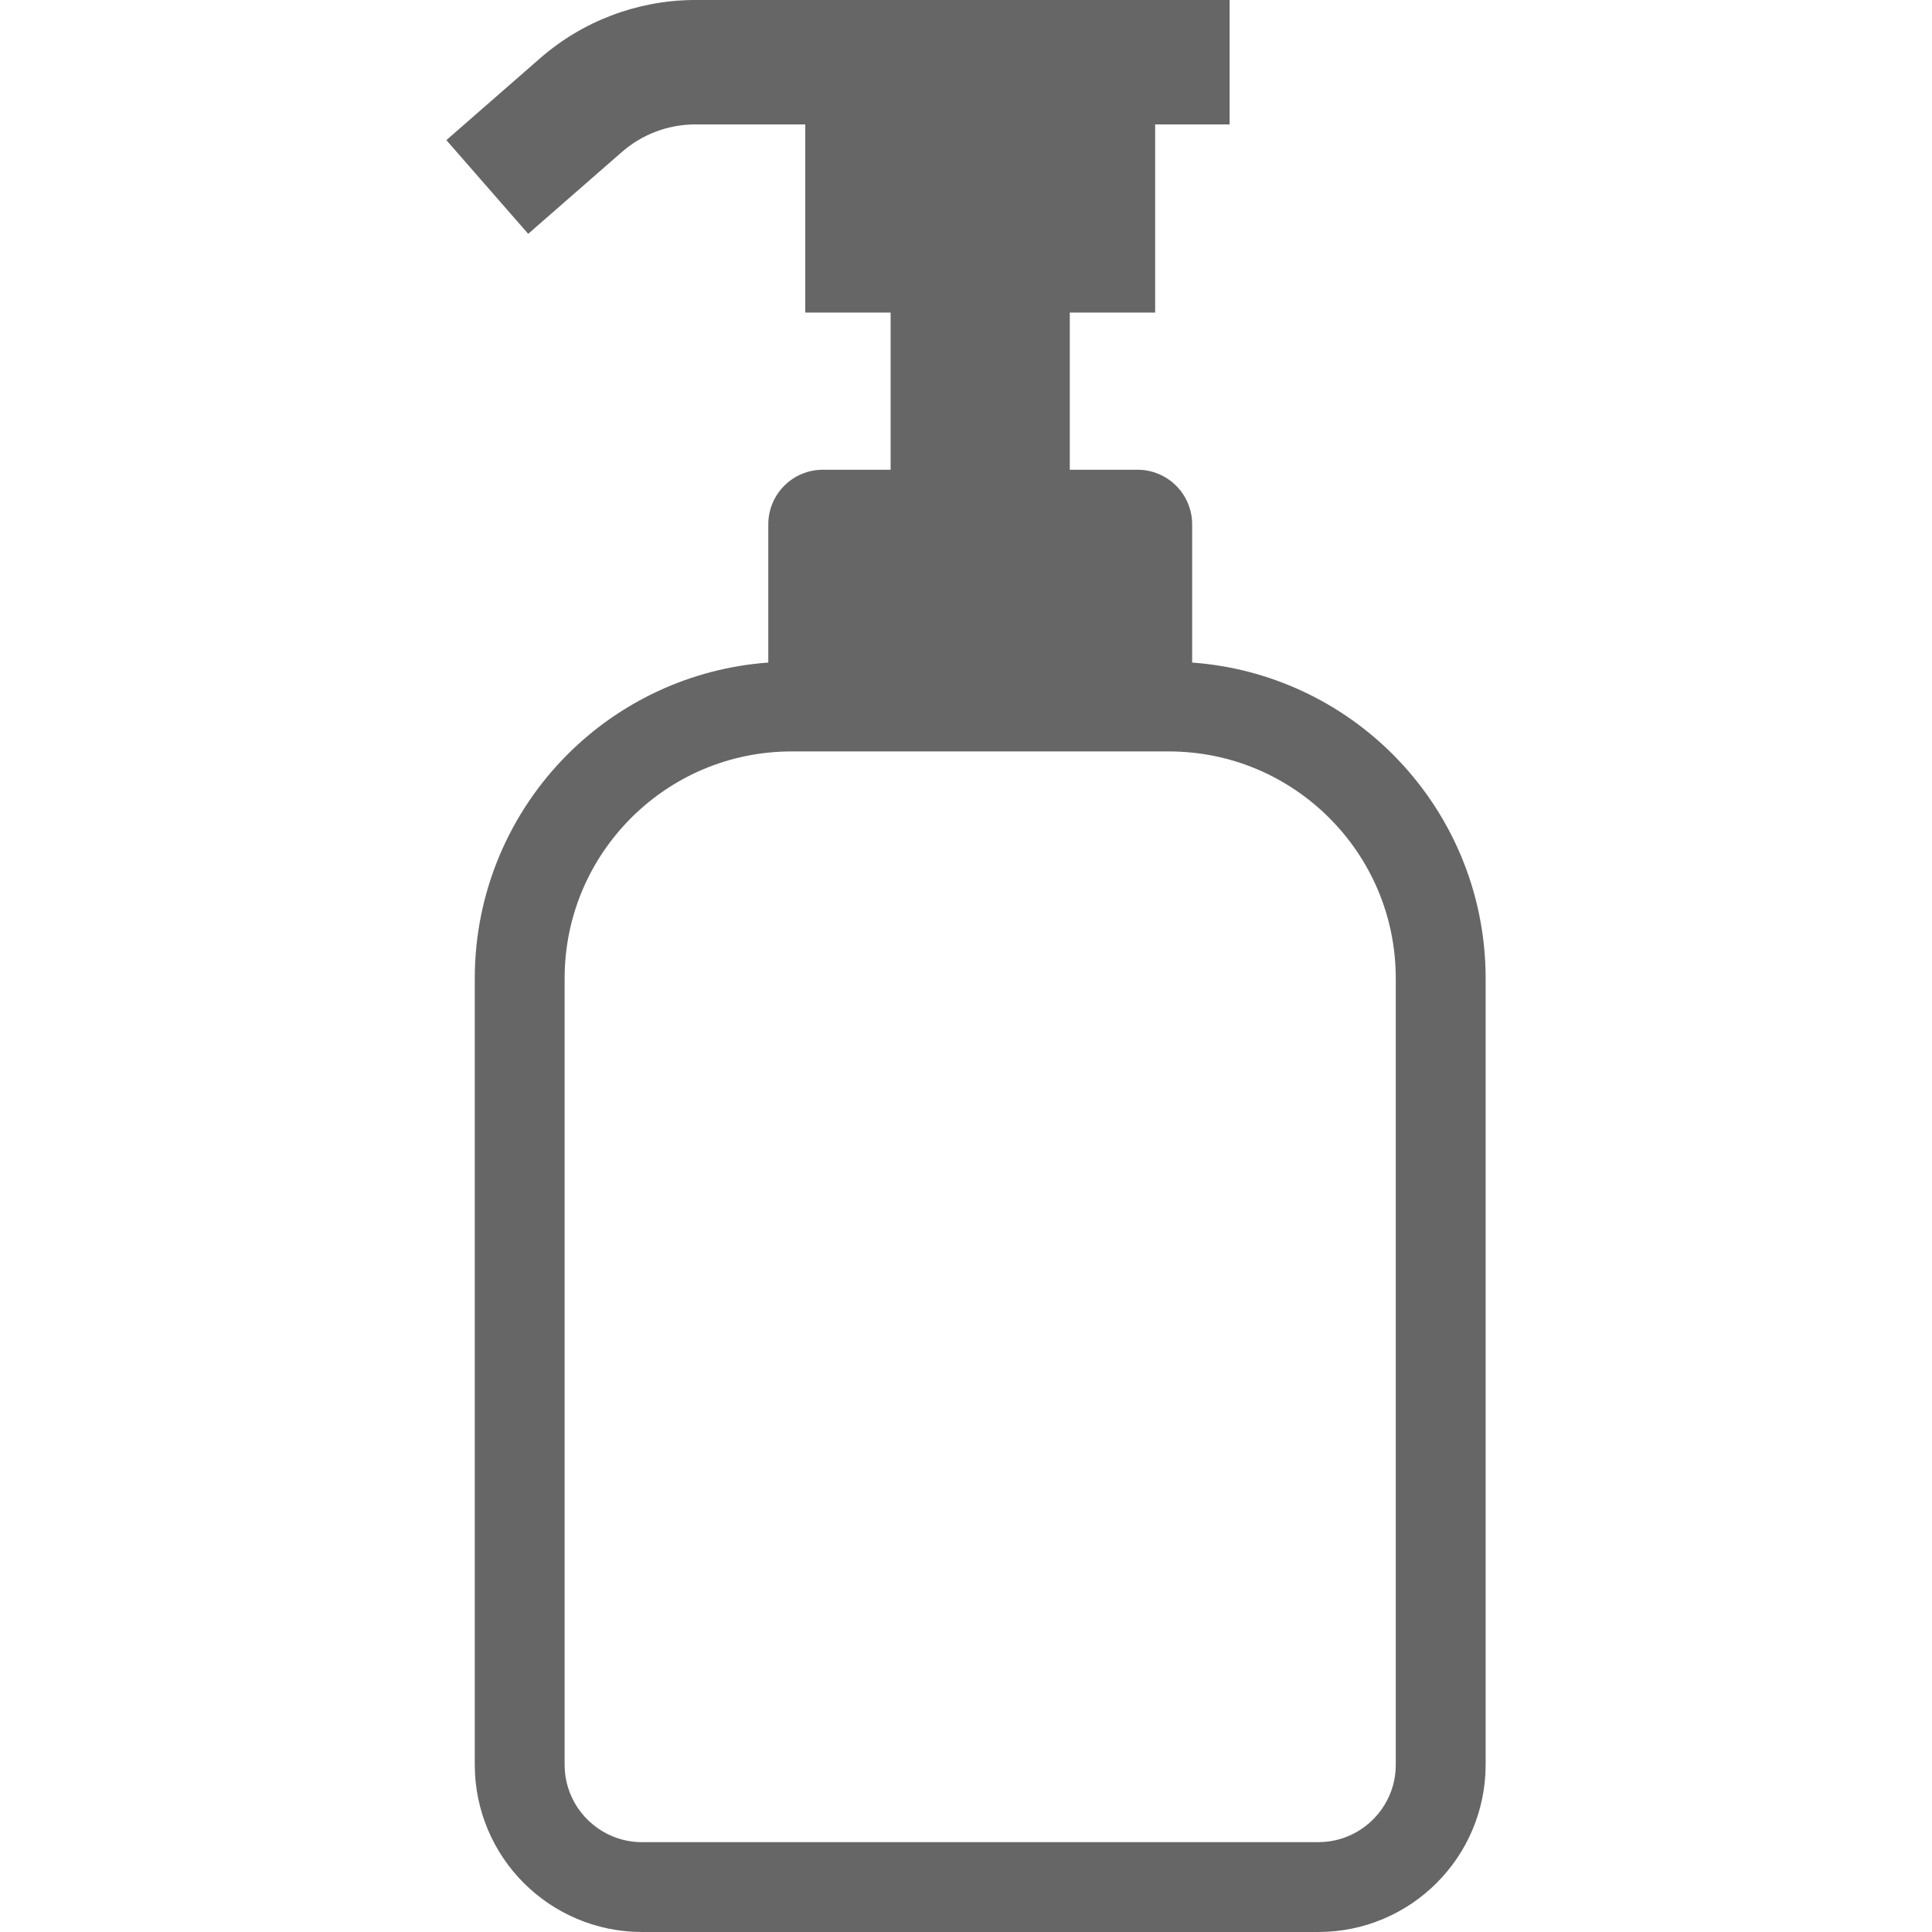
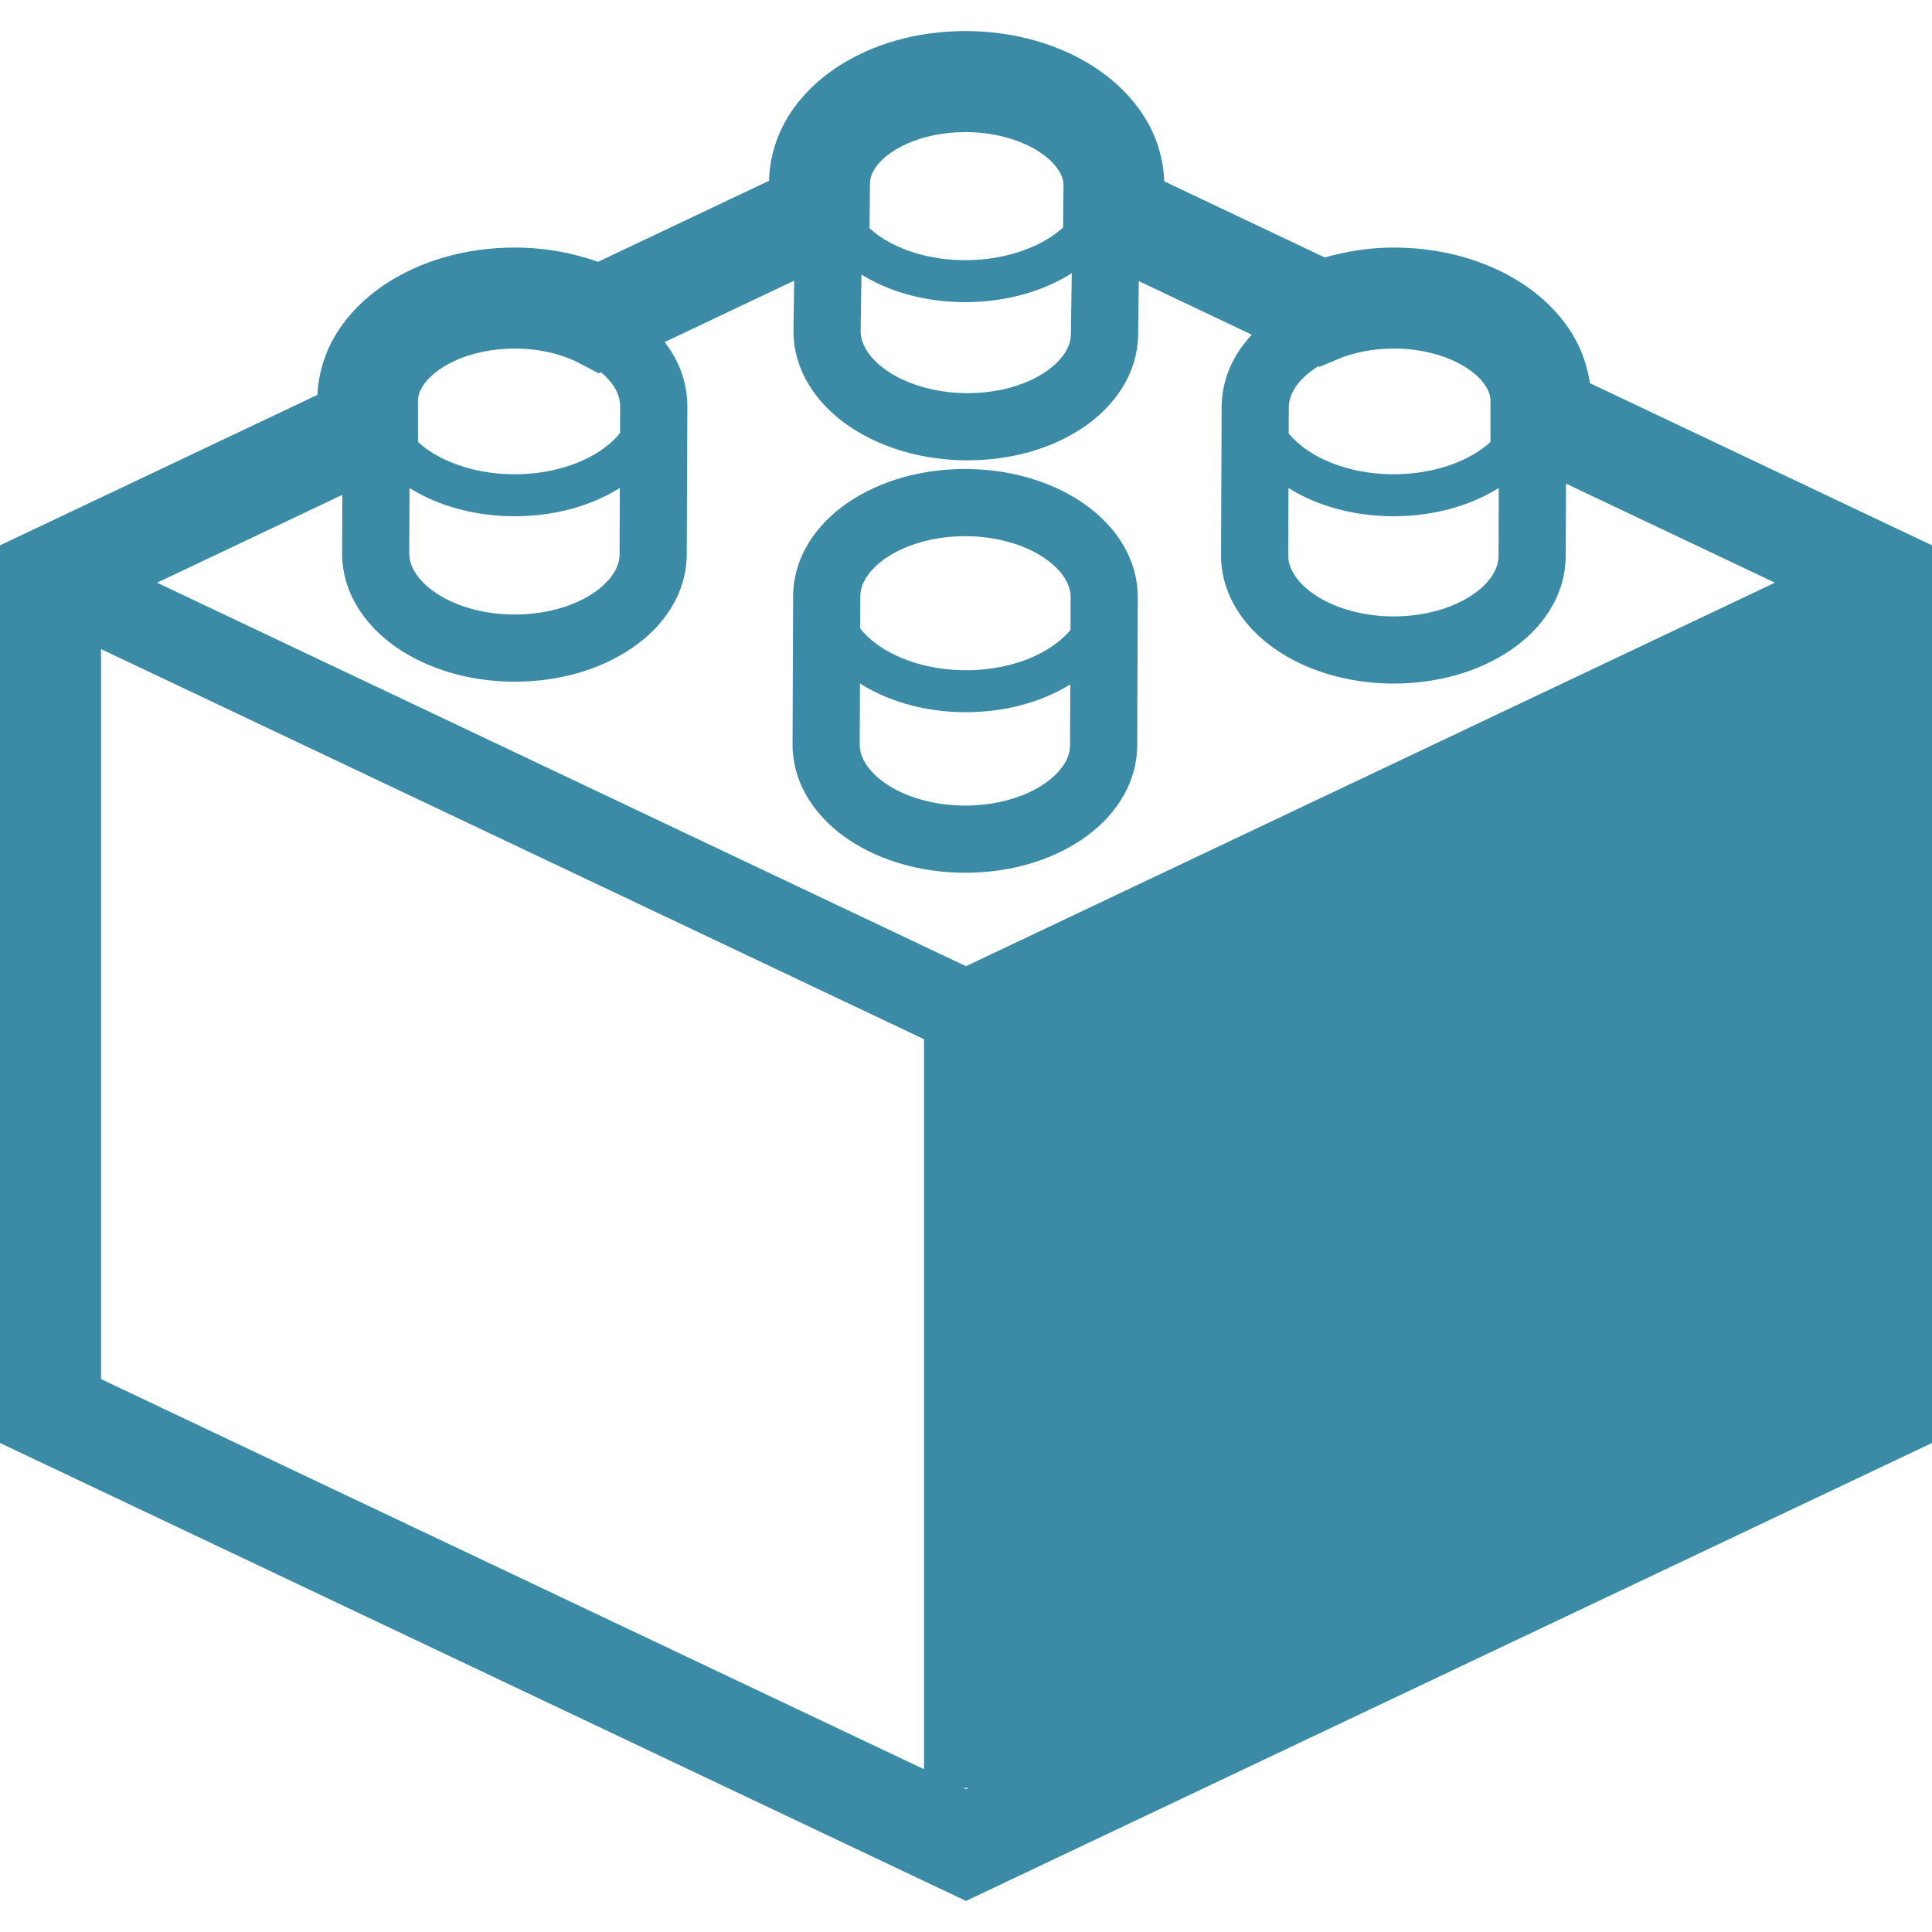
- <svg xmlns="http://www.w3.org/2000/svg" version="1.1" id="_x32_" x="0px" y="0px" viewBox="0 0 512 512" style="width: 256px; height: 256px; opacity: 1;" xml:space="preserve">
+ <svg xmlns="http://www.w3.org/2000/svg" version="1.1" id="_x32_" x="0px" y="0px" viewBox="0 0 512 512" style="width: 64px; height: 64px; opacity: 1;" xml:space="preserve">
  <style type="text/css">
	.st0{fill:#4B4B4B;}
</style>
  <g>
-     <path class="st0" d="M369.109,199.92c-13.792-13.807-32.482-22.831-53.178-24.335v-36.624c0-7.996-6.486-14.476-14.483-14.476   h-17.942V82.834h22.624V32.972h19.725V0h-77.686h-64.346h-0.115c-14.943,0.144-29.354,5.631-40.601,15.461L118.29,37.135   l21.688,24.831l24.824-21.682c5.328-4.652,12.138-7.248,19.222-7.313h29.383v49.863h22.616v41.651h-17.942   c-8.004,0-14.476,6.479-14.476,14.476v36.624c-20.696,1.504-39.4,10.528-53.192,24.335c-15.174,15.166-24.594,36.229-24.594,59.384   v208.362c0,12.196,4.984,23.364,12.987,31.346c7.99,8.004,19.15,12.995,31.353,12.987h179.21   c12.204,0.008,23.364-4.984,31.346-12.987c8.011-7.982,13.001-19.15,12.994-31.346V259.304   C393.717,236.149,384.289,215.086,369.109,199.92z M369.892,467.667c0,2.862-0.568,5.53-1.61,7.982   c-1.539,3.667-4.163,6.824-7.45,9.039c-3.279,2.215-7.17,3.495-11.463,3.502H170.16c-2.869,0-5.537-0.575-7.989-1.611   c-3.668-1.546-6.817-4.171-9.04-7.442c-2.215-3.3-3.495-7.177-3.502-11.47V259.304c0.008-16.654,6.716-31.62,17.626-42.543   c10.923-10.909,25.895-17.618,42.542-17.625h99.935c16.648,0.008,31.62,6.716,42.543,17.625   c10.909,10.923,17.618,25.888,17.618,42.543V467.667z" style="fill: rgb(102, 102, 102);" />
+     <path class="st0" d="M280.211,129.456c-7.121-3.287-15.39-5.124-24.216-5.168h-0.265c-11.732,0.026-22.492,3.154-30.868,8.8   c-4.178,2.844-7.774,6.342-10.415,10.548c-2.633,4.188-4.25,9.152-4.258,14.373l-0.159,39.19v0.106   c-0.009,5.221,1.59,10.204,4.214,14.409c3.948,6.342,10.001,11.104,17.103,14.408c7.12,3.296,15.39,5.124,24.216,5.168h0.035h0.221   c11.732-0.017,22.501-3.154,30.876-8.798c4.178-2.836,7.774-6.344,10.407-10.548c2.633-4.188,4.249-9.153,4.267-14.374   l0.158-39.189v-0.035v-0.072c0.009-5.22-1.598-10.203-4.214-14.408C293.356,137.531,287.305,132.76,280.211,129.456z    M283.568,197.499c-0.018,1.661-0.468,3.242-1.564,5.009c-1.608,2.614-4.841,5.459-9.434,7.553   c-4.568,2.094-10.398,3.437-16.75,3.428h-0.089h-0.097c-8.499-0.018-16.052-2.474-20.946-5.858c-2.456-1.679-4.232-3.542-5.309-5.3   c-1.087-1.768-1.538-3.366-1.546-5.027v-0.009v-0.026l0.062-16.158c1.652,1.051,3.392,2.014,5.23,2.853   c6.661,3.057,14.489,4.779,22.872,4.779c10.486-0.018,20.089-2.703,27.634-7.368L283.568,197.499z M283.727,158.309l-0.035,8.649   c-2.183,2.597-5.398,5.035-9.462,6.9c-5.072,2.332-11.388,3.764-18.235,3.754c-9.126,0.018-17.307-2.553-22.863-6.352   c-2.13-1.449-3.861-3.057-5.177-4.718l0.035-8.463c0.018-1.661,0.468-3.242,1.555-5.001c1.608-2.614,4.842-5.468,9.436-7.553   c4.576-2.103,10.398-3.437,16.75-3.428h0.159h0.026c8.508,0.008,16.061,2.473,20.947,5.848c2.456,1.679,4.231,3.542,5.318,5.301   c1.087,1.767,1.537,3.365,1.546,5.026V158.309z" style="fill: rgb(60, 139, 166);" />
+     <path class="st0" d="M101.627,75.618c0.017-0.017,0.044-0.017,0.061-0.035l0.406-0.282L101.627,75.618z" style="fill: rgb(60, 139, 166);" />
+     <path class="st0" d="M421.345,101.539c-0.703-4.832-2.381-9.365-4.837-13.304l-0.239-0.38l0.234,0.38   c-4.832-7.704-12.028-13.226-20.058-16.936l-0.013-0.009c-8.093-3.702-17.325-5.68-27.078-5.689h-0.004   c-6.427,0-12.531,0.998-18.274,2.632l-42.542-20.178c-0.212-6.183-2.103-11.961-5.102-16.82   c-4.766-7.678-11.86-13.234-19.812-17.016l-0.371-0.176l0.354,0.176c-8.009-3.763-17.166-5.848-26.874-5.98l-0.014,1.007   l0.004-1.007l-0.875-0.009h-0.052c-12.793,0.026-24.728,3.392-34.327,9.806l-0.013,0.009c-4.793,3.233-9.077,7.323-12.302,12.394   c-3.172,5.018-5.204,11.025-5.34,17.457L158.49,69.382c-6.802-2.421-14.232-3.772-22.072-3.782h-0.014   c-12.96,0.026-25.037,3.472-34.715,9.983l-0.075,0.054c-4.833,3.286-9.148,7.456-12.364,12.606l0.685-1.096l-0.68,1.088   c-2.968,4.735-4.85,10.389-5.142,16.414L0,144.518v237.885L255.995,503.77L512,382.403V144.518L421.345,101.539z M341.548,107.944   c0.017-1.661,0.468-3.242,1.554-5.001c1.21-1.969,3.34-4.072,6.273-5.884l0.336,0.159l4.594-1.943   c4.197-1.776,9.382-2.907,15.045-2.898c8.101-0.027,15.266,2.314,19.736,5.397c2.244,1.52,3.8,3.172,4.692,4.621   c0.892,1.466,1.201,2.632,1.21,3.852v10.893c-1.988,1.793-4.47,3.436-7.412,4.779c-5.072,2.332-11.388,3.764-18.226,3.764   c-9.135,0.018-17.316-2.562-22.872-6.361c-2.014-1.37-3.666-2.88-4.956-4.452L341.548,107.944z M341.389,147.151v-0.017   l0.07-17.811c1.582,0.999,3.251,1.9,5.009,2.712c6.661,3.057,14.498,4.771,22.881,4.78c10.583-0.018,20.266-2.756,27.846-7.5   l-0.08,18.048c-0.008,1.661-0.468,3.242-1.554,5c-1.608,2.616-4.842,5.469-9.435,7.563c-4.568,2.094-10.398,3.428-16.751,3.428   h-0.088h-0.098c-8.498-0.018-16.052-2.474-20.946-5.858c-2.456-1.678-4.232-3.543-5.309-5.3c-1.086-1.776-1.537-3.366-1.546-5.027   V147.151z M230.561,48.55c0.026-1.21,0.336-2.358,1.229-3.79c1.307-2.12,4.151-4.682,8.383-6.59   c4.197-1.917,9.656-3.162,15.629-3.162l0.573,0.008c8.066,0.08,15.169,2.492,19.604,5.602c2.226,1.537,3.763,3.207,4.647,4.655   c0.901,1.485,1.201,2.651,1.21,3.87v0.035l-0.115,11.114c-1.935,1.748-4.338,3.357-7.174,4.69   c-5.026,2.377-11.29,3.878-18.102,3.958h-0.017l-0.627,0.009c-8.976,0.009-17.025-2.491-22.502-6.201   c-1.059-0.708-1.996-1.484-2.862-2.262L230.561,48.55z M228.078,87.616v-0.035l0.212-14.834c1.573,0.981,3.234,1.874,4.966,2.669   c6.581,2.985,14.293,4.655,22.546,4.655h0.786h0.008c10.434-0.15,19.966-2.942,27.432-7.66l-0.23,16.176   c-0.044,1.635-0.495,3.181-1.573,4.894c-1.608,2.562-4.788,5.345-9.302,7.378c-4.496,2.04-10.222,3.339-16.458,3.33l-0.795-0.009   c-8.455-0.123-15.937-2.65-20.787-6.06c-2.439-1.696-4.197-3.578-5.275-5.344c-1.077-1.776-1.519-3.374-1.528-5.027V87.616z    M110.775,106.248c0.009-1.22,0.318-2.386,1.21-3.852c1.316-2.165,4.214-4.806,8.516-6.768c4.276-1.97,9.833-3.26,15.911-3.25   c6.759-0.018,12.845,1.598,17.307,3.966l4.93,2.597l0.619-0.291c1.554,1.307,2.738,2.668,3.542,3.958   c1.086,1.776,1.528,3.366,1.537,5.036v0.035l-0.027,7.085c-2.182,2.703-5.468,5.239-9.674,7.156   c-5.07,2.332-11.388,3.764-18.234,3.764c-9.126,0.018-17.307-2.562-22.864-6.361c-1.024-0.689-1.934-1.44-2.774-2.2V106.248z    M108.46,146.657v-0.018l0.071-17.316c1.582,0.999,3.25,1.9,5.009,2.712c6.661,3.057,14.488,4.771,22.872,4.78   c10.584-0.018,20.275-2.756,27.855-7.5l-0.08,17.554c-0.009,1.661-0.46,3.242-1.555,5c-1.608,2.615-4.841,5.469-9.434,7.563   c-4.577,2.094-10.399,3.428-16.75,3.428h-0.186c-8.499-0.018-16.052-2.474-20.946-5.858c-2.456-1.678-4.232-3.543-5.31-5.3   c-1.086-1.776-1.537-3.366-1.546-5.027V146.657z M244.872,468.866L26.777,365.476V172.011l218.096,103.39V468.866z    M255.995,474.149l-0.653-0.318h1.316L255.995,474.149z M255.995,256.053L41.627,154.422l49.094-23.279l-0.062,15.425v0.106   c-0.009,5.222,1.59,10.204,4.214,14.409c3.949,6.334,10.001,11.104,17.104,14.409c7.111,3.286,15.381,5.124,24.216,5.167h0.035   h0.221c11.732-0.026,22.492-3.154,30.867-8.808c4.188-2.827,7.784-6.334,10.416-10.548c2.633-4.188,4.249-9.152,4.266-14.365   l0.159-39.19v-0.044v-0.062c0.009-5.231-1.598-10.204-4.214-14.418c-0.566-0.883-1.166-1.74-1.802-2.571l34.322-16.273   l-0.186,12.943v0.423c-0.009,5.196,1.564,10.142,4.152,14.33c3.896,6.325,9.868,11.123,16.901,14.48   c7.05,3.348,15.248,5.274,24.029,5.424l1.104,0.009c11.547-0.018,22.148-3.066,30.443-8.596c4.135-2.783,7.704-6.228,10.346-10.363   c2.632-4.126,4.275-9.011,4.347-14.161l0.202-14.365l29.94,14.196c-1.379,1.493-2.651,3.075-3.737,4.797   c-2.632,4.188-4.249,9.152-4.258,14.373l-0.159,39.19v0.106c-0.017,5.221,1.59,10.204,4.214,14.409   c3.95,6.334,10.001,11.104,17.095,14.408c7.12,3.286,15.39,5.125,24.224,5.168h0.036h0.22c11.732-0.026,22.502-3.154,30.877-8.808   c4.178-2.827,7.774-6.343,10.407-10.548c2.633-4.188,4.249-9.152,4.267-14.365l0.08-19.259l55.366,26.248L255.995,256.053z" style="fill: rgb(60, 139, 166);" />
  </g>
</svg>
